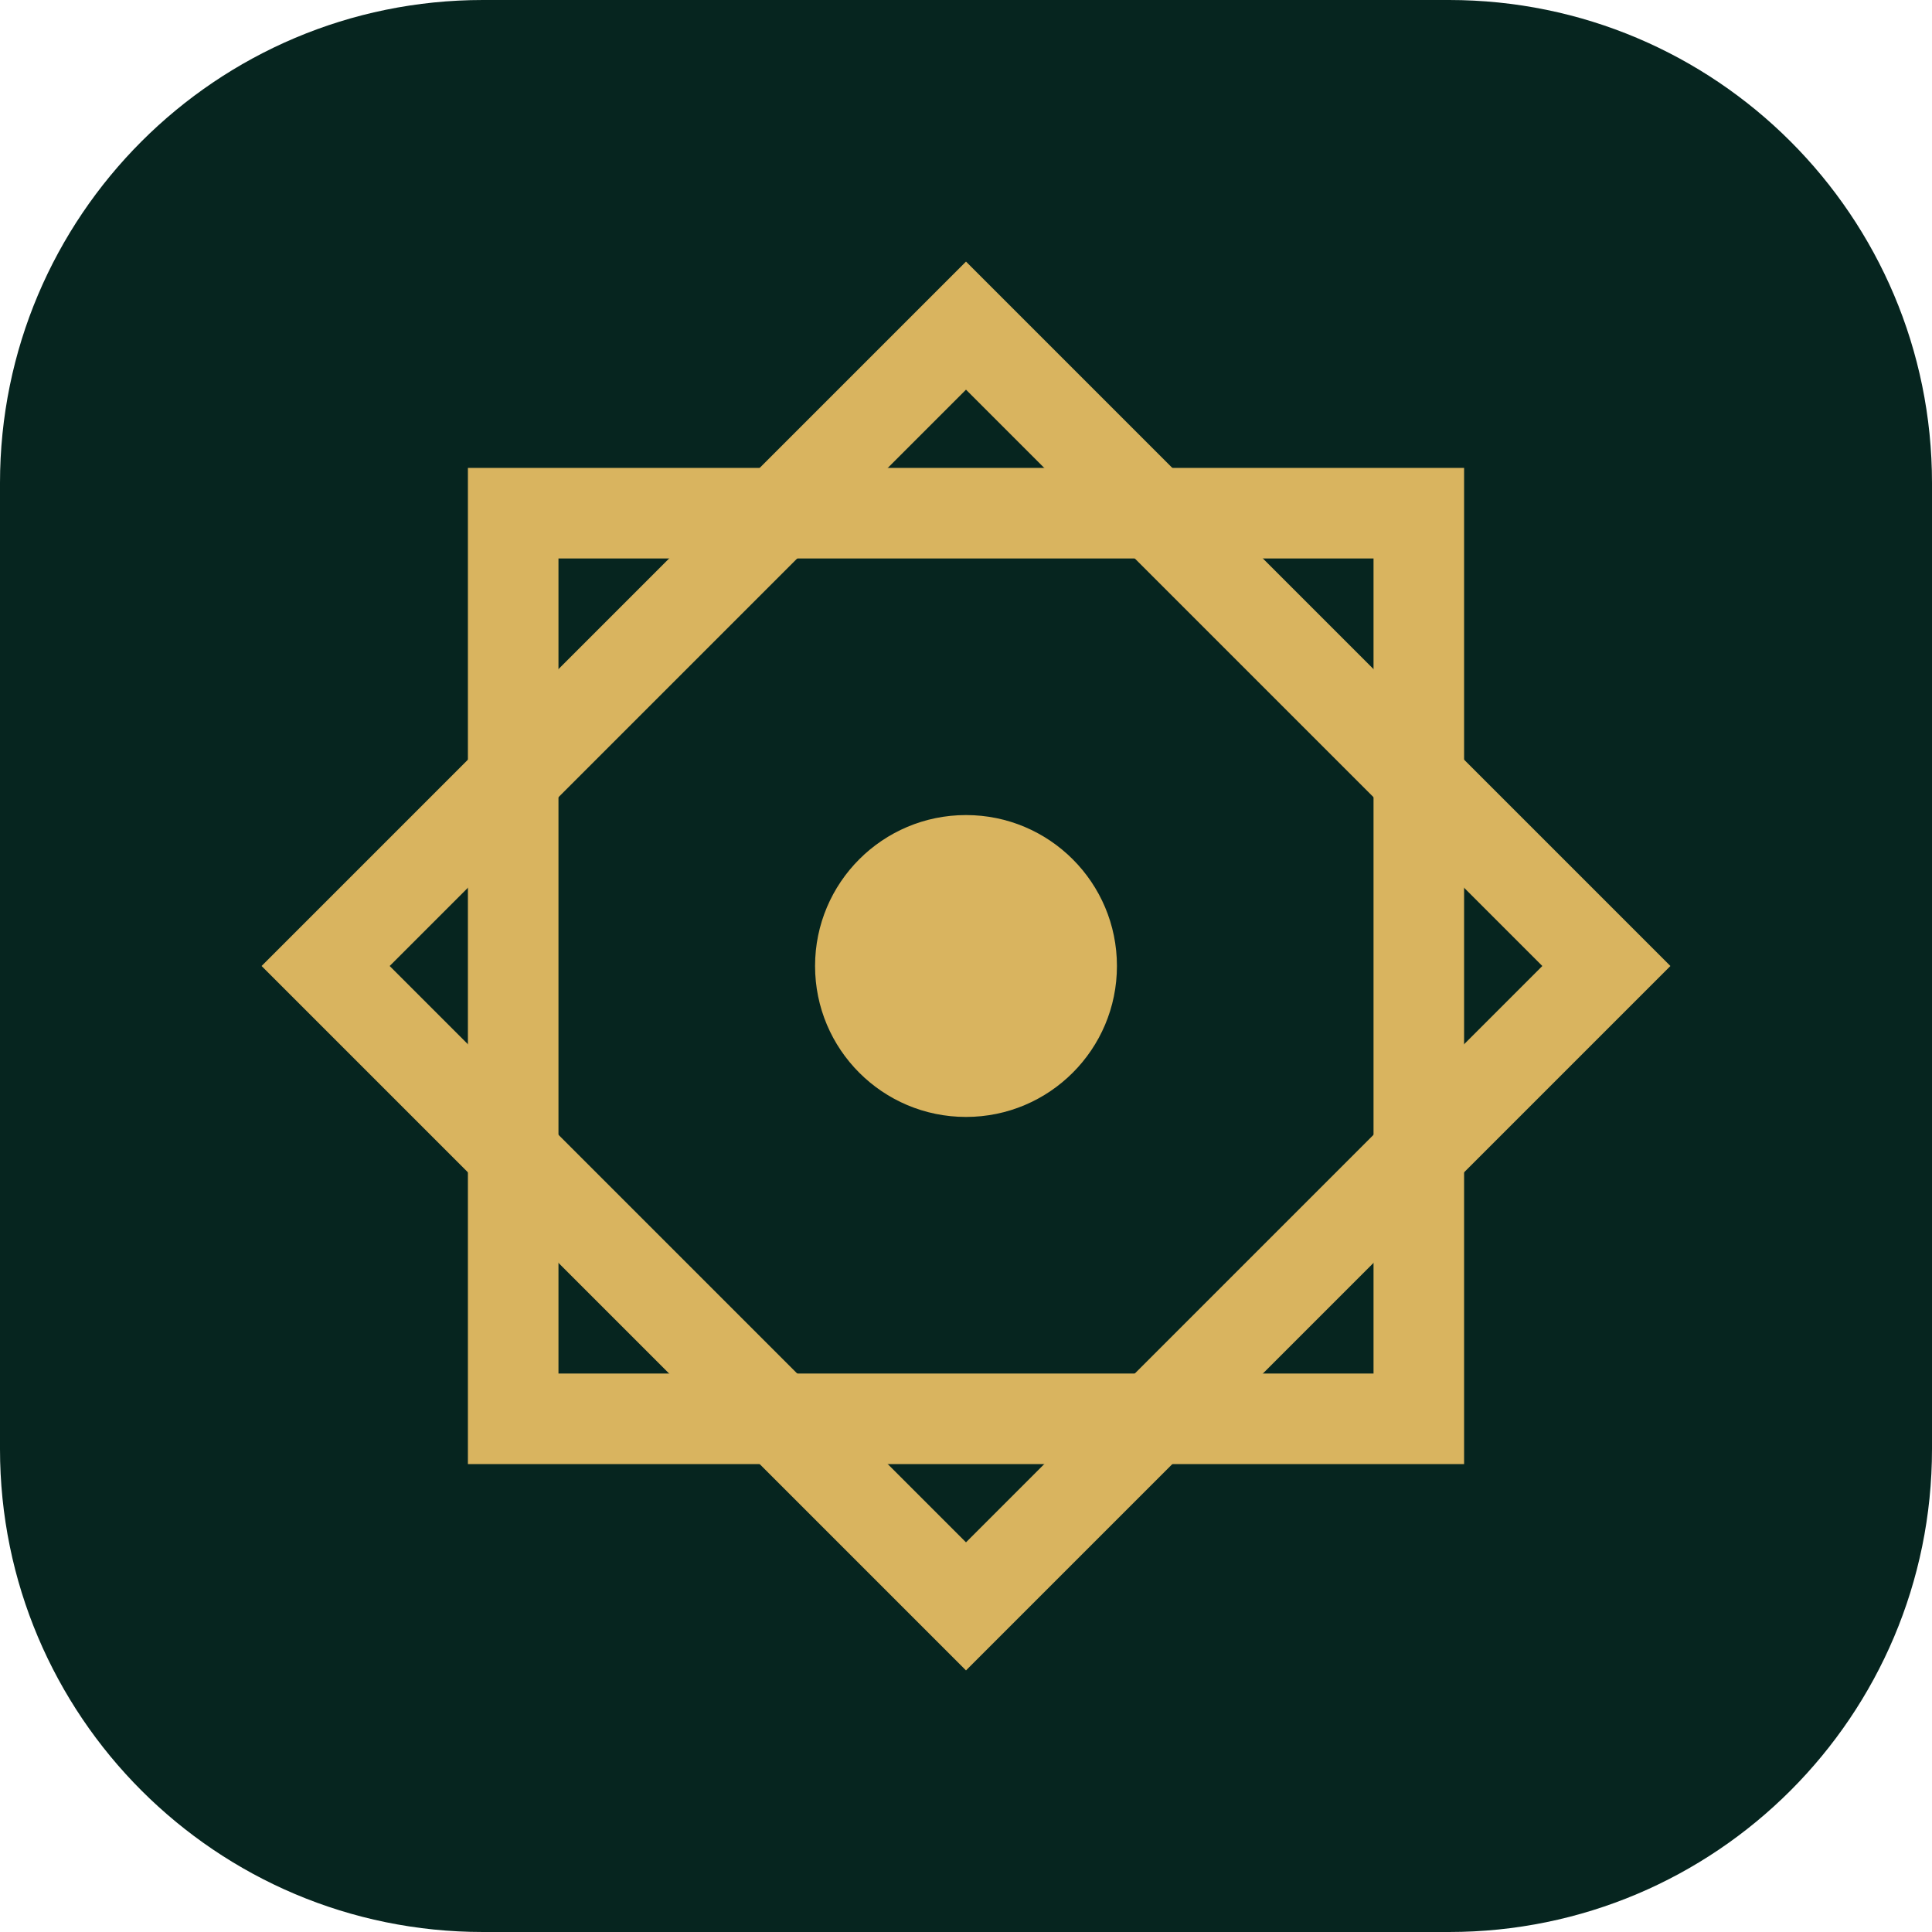
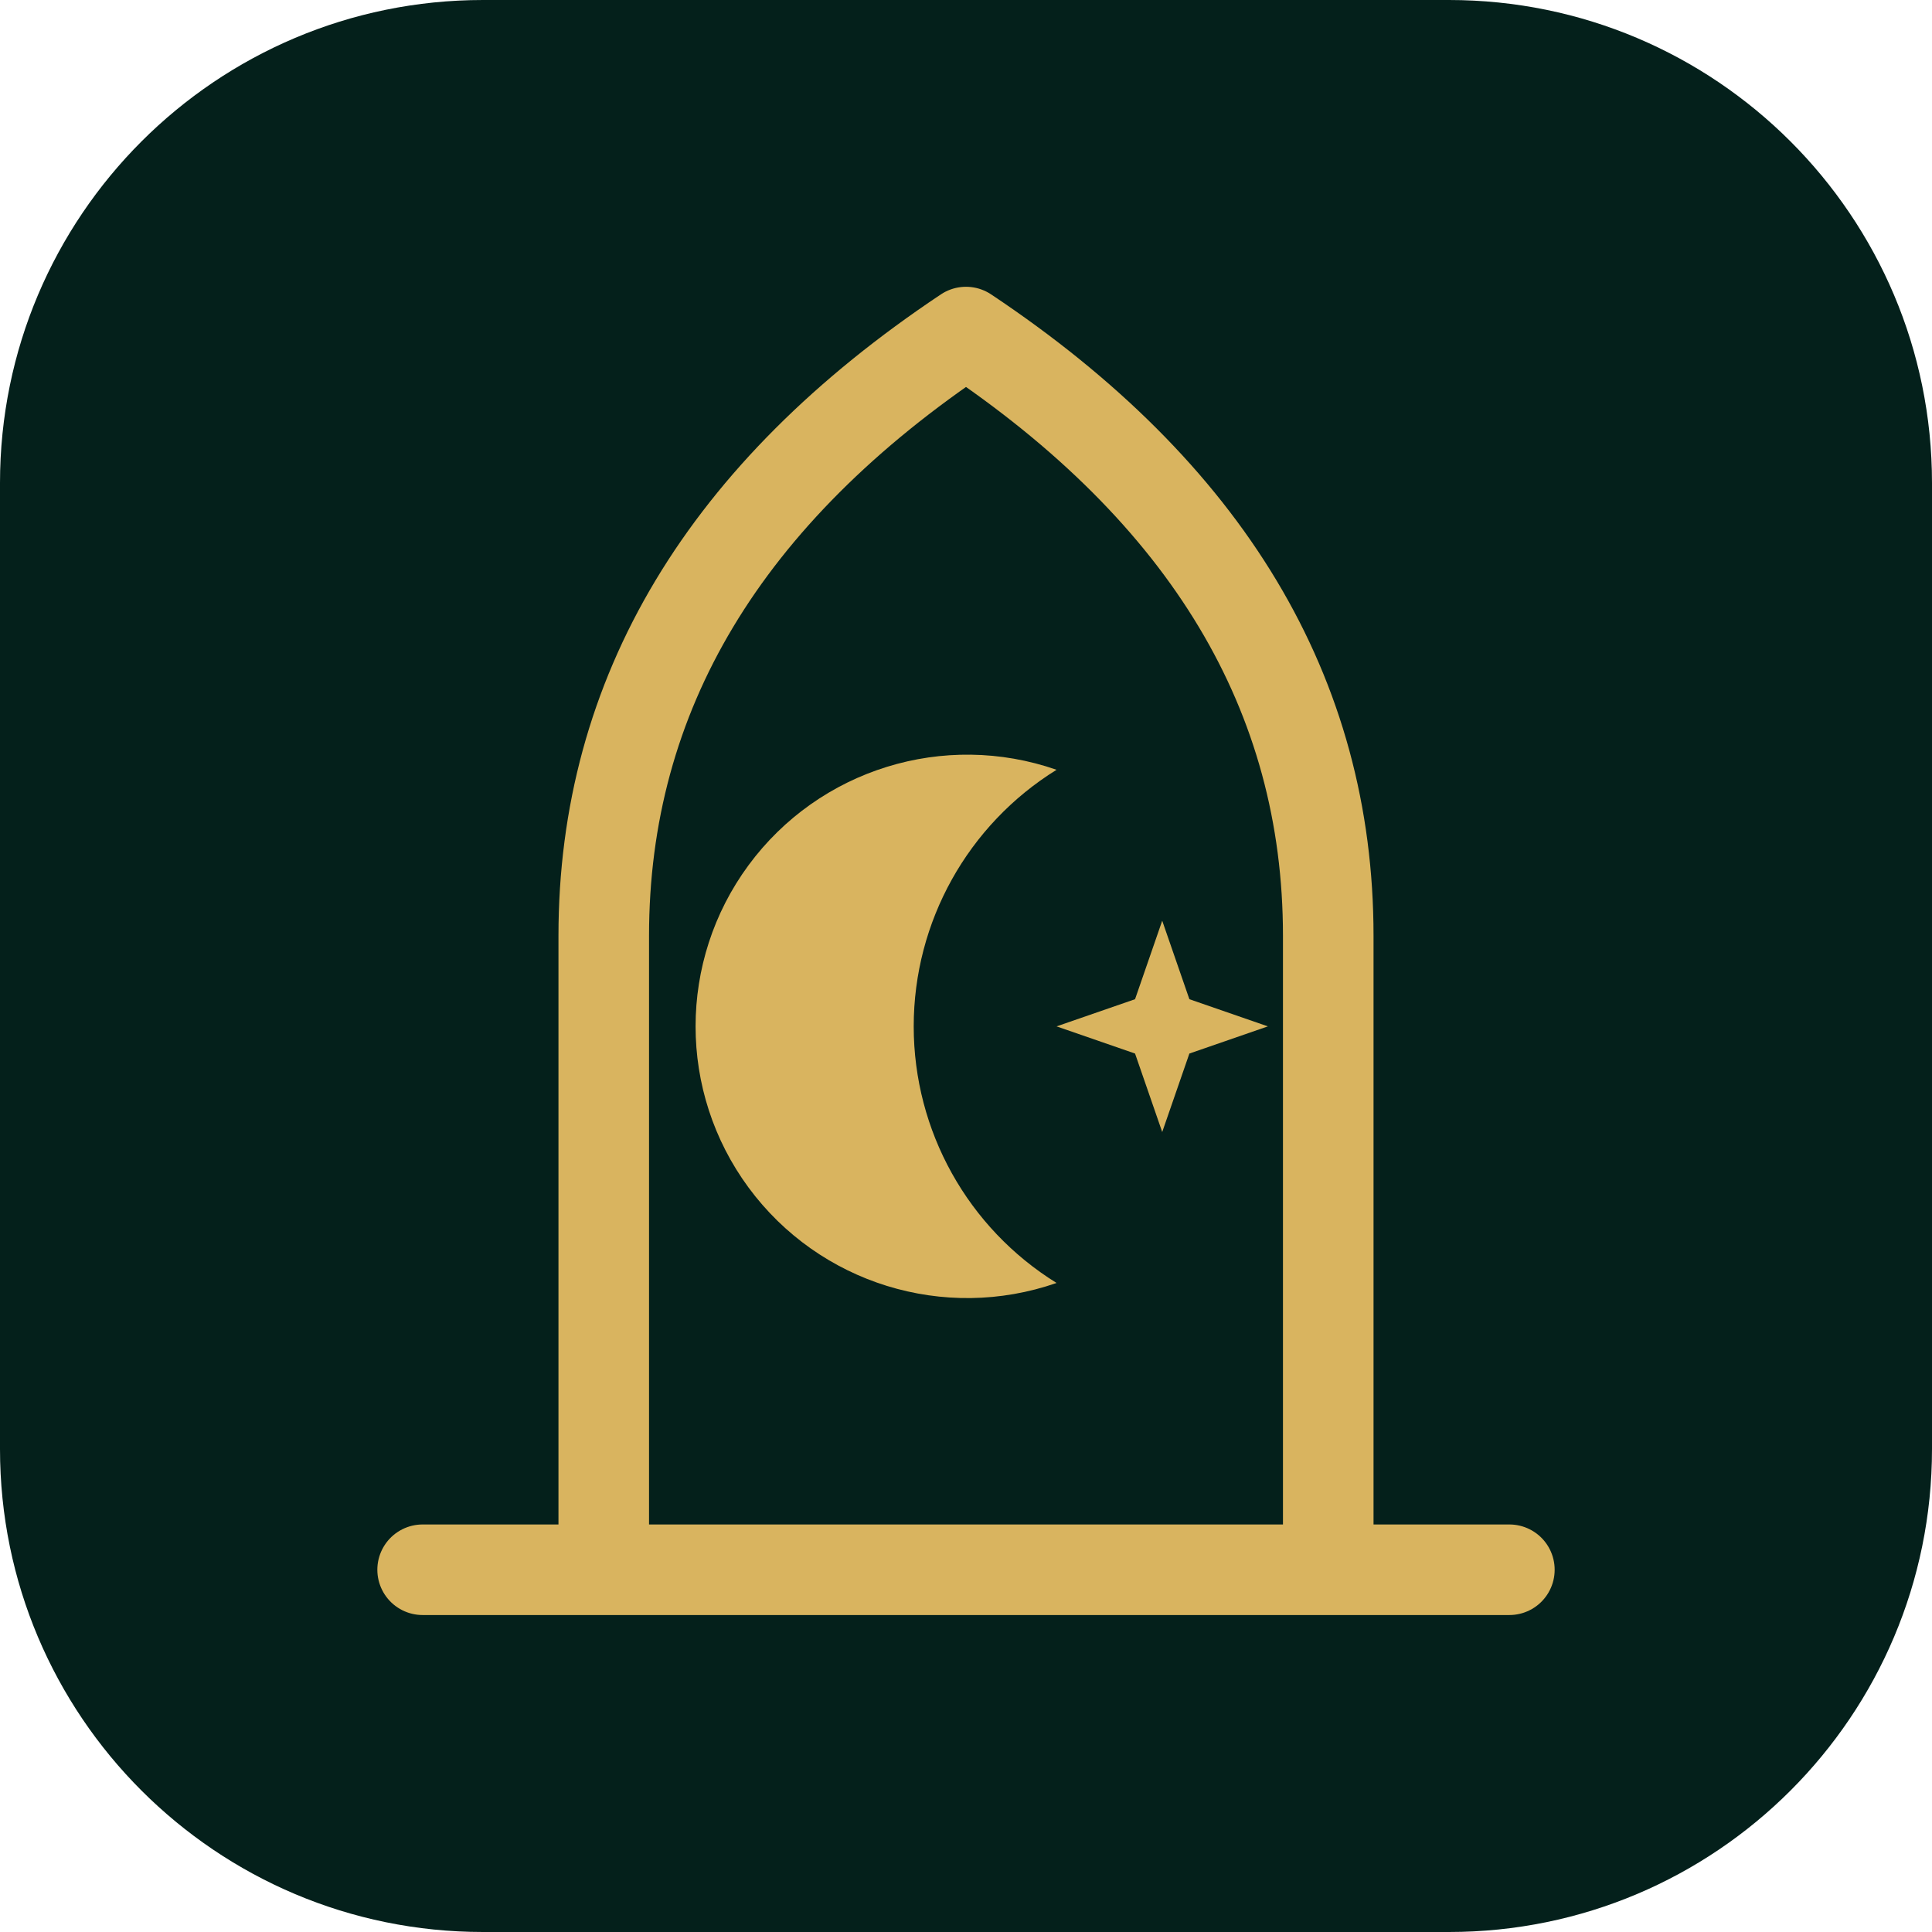
<svg xmlns="http://www.w3.org/2000/svg" viewBox="0 0 64 64">
-   <rect width="64" height="64" rx="16" fill="#06251f" />
-   <g fill="none" stroke="#d9b45f" stroke-width="3">
-     <rect x="17" y="17" width="30" height="30" />
-     <rect x="17" y="17" width="30" height="30" transform="rotate(45 32 32)" />
+   <rect width="64" height="64" rx="16" fill="#04201b" />
+   <g fill="#d9b45f" stroke="#d9b45f">
+     <path d="M20 52V31Q20 19 32 11Q44 19 44 31V52" fill="none" stroke-width="3" stroke-linejoin="round" />
+     <path d="M14 52H50" stroke-width="3" stroke-linecap="round" />
+     <path d="M35 25.5A9 9 0 1 0 35 42.5A10 10 0 0 1 35 25.5Z" stroke="none" />
+     <path d="M38.5 30.5L39.4 33.1L42 34L39.4 34.9L38.5 37.5L37.6 34.9L35 34L37.6 33.1Z" stroke="none" />
  </g>
-   <circle cx="32" cy="32" r="5" fill="#d9b45f" />
</svg>
